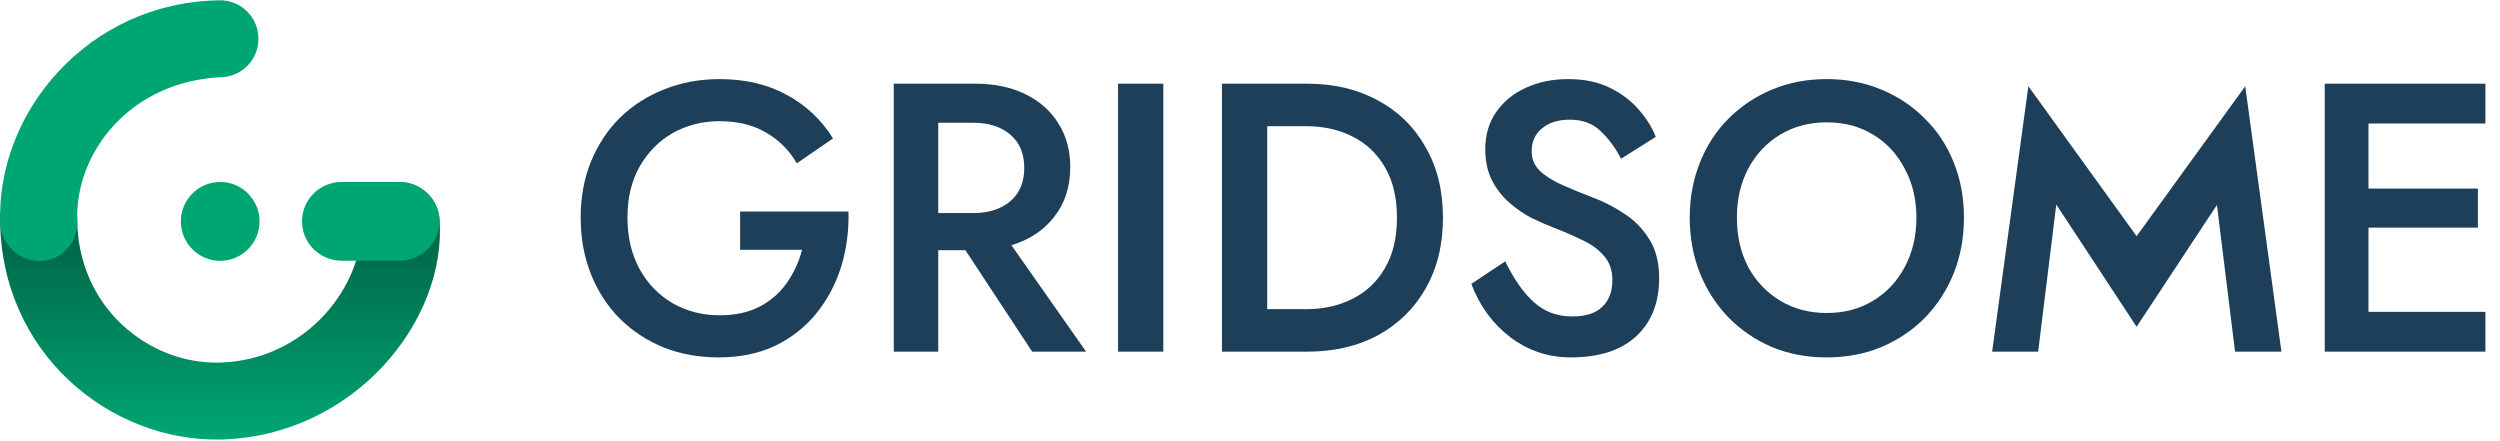
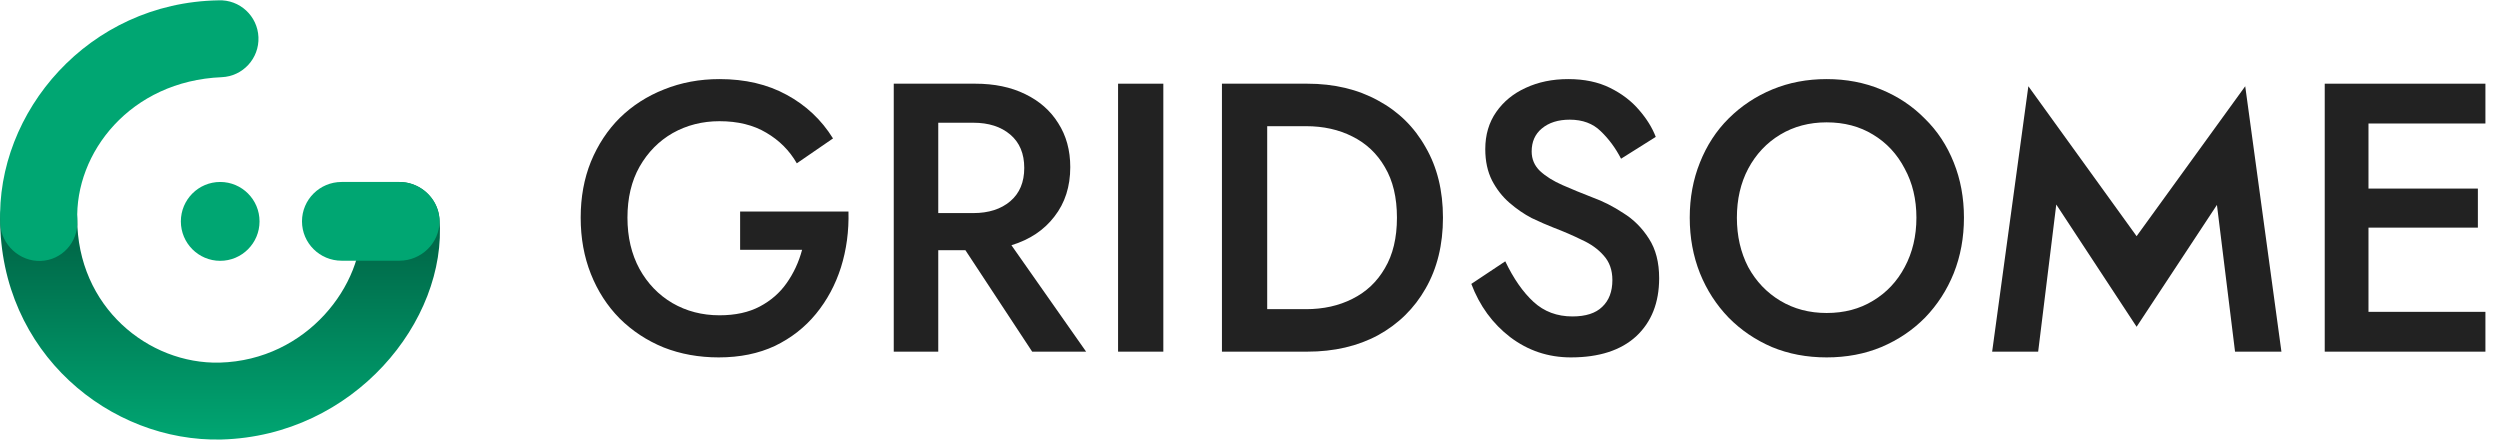
<svg xmlns="http://www.w3.org/2000/svg" width="1392" height="245" viewBox="0 0 1392 245" fill="none">
  <path d="M221.494 101.381C233.274 100.815 243.701 109.953 244.718 121.743C249.124 178.78 196.925 242.674 123.366 244.717C61.377 246.247 0.068 196.619 0.068 121.58C0.068 109.754 9.841 100.167 21.634 100.167C33.427 100.167 42.987 109.754 42.987 121.58C42.987 170.939 82.675 202.883 122.316 201.905C171.115 200.549 202.839 158.295 201.189 123.795C200.623 111.983 209.715 101.948 221.494 101.381Z" fill="url(#paint0_linear)" />
  <path d="M168.15 123.24C168.15 111.133 178.026 101.318 190.208 101.318L222.354 101.318C234.537 101.318 244.718 111.133 244.718 123.24C244.718 135.348 234.537 145.163 222.354 145.163H190.208C178.026 145.163 168.15 135.348 168.15 123.24Z" fill="#00A672" />
  <path d="M100.7 123.272C100.7 111.147 110.513 101.318 122.604 101.318C134.696 101.318 144.509 111.147 144.509 123.272C144.509 135.397 134.696 145.227 122.604 145.227C110.513 145.227 100.7 135.397 100.7 123.272Z" fill="#00A672" />
  <path fill-rule="evenodd" clip-rule="evenodd" d="M143.902 20.696C144.392 32.512 135.236 42.488 123.453 42.979C72.588 45.097 41.535 85.076 43.046 123.036C43.517 134.852 34.537 144.814 22.753 145.286C10.969 145.758 0.606 136.221 0.136 124.405C-2.327 62.545 49.181 1.391 121.681 0.19C133.464 -0.3 143.413 8.88 143.902 20.696Z" fill="#00A672" />
-   <path d="M412.099 139.104H446.6C444.78 145.925 441.91 152.107 437.99 157.649C434.209 163.048 429.239 167.383 423.079 170.651C416.918 173.919 409.428 175.553 400.608 175.553C390.947 175.553 382.196 173.28 374.356 168.732C366.656 164.185 360.565 157.862 356.085 149.762C351.605 141.52 349.365 131.999 349.365 121.2C349.365 110.258 351.605 100.808 356.085 92.851C360.705 84.751 366.866 78.498 374.566 74.093C382.406 69.688 391.087 67.486 400.608 67.486C410.828 67.486 419.509 69.617 426.649 73.88C433.929 78.143 439.6 83.827 443.66 90.932L463.821 77.077C457.381 66.704 448.77 58.604 437.99 52.778C427.349 46.952 414.888 44.039 400.608 44.039C389.547 44.039 379.256 45.957 369.736 49.794C360.355 53.489 352.165 58.746 345.164 65.567C338.304 72.388 332.914 80.559 328.994 90.08C325.213 99.458 323.323 109.832 323.323 121.2C323.323 132.568 325.213 143.012 328.994 152.533C332.774 162.054 338.094 170.296 344.954 177.259C351.955 184.221 360.145 189.621 369.526 193.458C378.906 197.153 389.127 199 400.187 199C411.948 199 422.379 196.868 431.479 192.605C440.58 188.2 448.21 182.232 454.37 174.701C460.531 167.169 465.151 158.572 468.231 148.909C471.311 139.104 472.711 128.731 472.431 117.789H412.099V139.104Z" fill="#1E3F59" />
-   <path d="M522.422 139.318H537.543L574.715 195.803H604.747L563.165 136.547C573.385 133.42 581.366 128.092 587.106 120.56C592.986 113.029 595.926 103.863 595.926 93.064C595.926 83.685 593.686 75.514 589.206 68.551C584.866 61.588 578.705 56.189 570.725 52.352C562.885 48.515 553.644 46.597 543.004 46.597H497.641V195.803H522.422V139.318ZM522.422 118.642V68.338H541.953C550.494 68.338 557.354 70.541 562.535 74.946C567.715 79.351 570.305 85.532 570.305 93.49C570.305 101.448 567.715 107.629 562.535 112.034C557.354 116.439 550.494 118.642 541.953 118.642H522.422Z" fill="#1E3F59" />
-   <path d="M622.54 46.597V195.803H647.742V46.597H622.54Z" fill="#1E3F59" />
-   <path d="M727.838 195.803C742.819 195.803 755.98 192.748 767.32 186.637C778.661 180.385 787.482 171.717 793.782 160.633C800.222 149.407 803.442 136.262 803.442 121.2C803.442 106.137 800.222 93.064 793.782 81.98C787.482 70.754 778.661 62.086 767.32 55.975C755.98 49.723 742.819 46.597 727.838 46.597H680.376V195.803H727.838ZM705.577 172.143V70.257H727.208C736.869 70.257 745.479 72.175 753.04 76.012C760.74 79.848 766.76 85.532 771.101 93.064C775.581 100.595 777.821 109.974 777.821 121.2C777.821 132.426 775.581 141.804 771.101 149.336C766.76 156.867 760.74 162.551 753.04 166.388C745.479 170.225 736.869 172.143 727.208 172.143H705.577Z" fill="#1E3F59" />
-   <path d="M838.13 145.499L819.229 158.075C823.85 170.296 831.06 180.172 840.861 187.703C850.801 195.234 862.072 199 874.672 199C890.353 199 902.464 195.092 911.004 187.277C919.545 179.319 923.815 168.519 923.815 154.878C923.815 146.067 921.925 138.749 918.145 132.923C914.365 126.955 909.604 122.194 903.864 118.642C898.264 114.947 892.523 112.034 886.643 109.903C880.763 107.629 875.233 105.355 870.052 103.082C864.872 100.808 860.672 98.179 857.452 95.195C854.371 92.211 852.831 88.588 852.831 84.325C852.831 78.925 854.721 74.662 858.502 71.535C862.422 68.267 867.602 66.633 874.042 66.633C881.183 66.633 886.923 68.764 891.263 73.028C895.744 77.291 899.524 82.406 902.604 88.374L921.925 76.225C919.965 71.109 916.885 66.136 912.685 61.304C908.484 56.331 903.094 52.21 896.514 48.941C889.933 45.673 882.163 44.039 873.202 44.039C864.382 44.039 856.471 45.673 849.471 48.941C842.611 52.068 837.15 56.544 833.09 62.37C829.03 68.196 827 75.088 827 83.046C827 89.724 828.26 95.55 830.78 100.524C833.3 105.355 836.52 109.476 840.441 112.887C844.361 116.297 848.491 119.139 852.831 121.413C857.312 123.544 861.372 125.321 865.012 126.742C870.612 128.873 875.863 131.147 880.763 133.563C885.803 135.836 889.863 138.749 892.944 142.302C896.164 145.854 897.774 150.401 897.774 155.943C897.774 162.338 895.884 167.311 892.103 170.864C888.463 174.417 882.933 176.193 875.512 176.193C866.972 176.193 859.762 173.493 853.881 168.093C848.001 162.693 842.751 155.162 838.13 145.499Z" fill="#1E3F59" />
-   <path d="M940.847 121.2C940.847 132.284 942.738 142.586 946.518 152.107C950.298 161.485 955.618 169.727 962.479 176.832C969.339 183.795 977.389 189.266 986.63 193.245C995.87 197.082 1006.02 199 1017.08 199C1028.14 199 1038.29 197.082 1047.53 193.245C1056.91 189.266 1065.03 183.795 1071.89 176.832C1078.75 169.727 1084.08 161.485 1087.86 152.107C1091.64 142.586 1093.53 132.284 1093.53 121.2C1093.53 110.116 1091.64 99.885 1087.86 90.506C1084.08 80.985 1078.69 72.814 1071.68 65.993C1064.82 59.031 1056.7 53.631 1047.32 49.794C1038.08 45.957 1028 44.039 1017.08 44.039C1006.16 44.039 996.08 45.957 986.84 49.794C977.599 53.631 969.479 59.031 962.479 65.993C955.618 72.814 950.298 80.985 946.518 90.506C942.738 99.885 940.847 110.116 940.847 121.2ZM967.099 121.2C967.099 110.968 969.199 101.874 973.399 93.916C977.739 85.817 983.69 79.493 991.25 74.946C998.811 70.399 1007.42 68.125 1017.08 68.125C1026.88 68.125 1035.49 70.399 1042.91 74.946C1050.47 79.493 1056.35 85.817 1060.55 93.916C1064.89 101.874 1067.06 110.968 1067.06 121.2C1067.06 131.431 1064.89 140.597 1060.55 148.696C1056.35 156.654 1050.47 162.906 1042.91 167.454C1035.49 172.001 1026.88 174.274 1017.08 174.274C1007.42 174.274 998.811 172.001 991.25 167.454C983.69 162.906 977.739 156.654 973.399 148.696C969.199 140.597 967.099 131.431 967.099 121.2Z" fill="#1E3F59" />
-   <path d="M1144.93 113.882L1189.66 181.948L1234.39 114.095L1244.47 195.803H1270.3L1250.14 48.018L1189.66 131.502L1129.39 48.018L1109.23 195.803H1134.85L1144.93 113.882Z" fill="#1E3F59" />
-   <path d="M1318.77 126.742H1379.68V105H1318.77V68.764H1383.88V46.597H1294.41V195.803H1383.88V173.635H1318.77V126.742Z" fill="#1E3F59" />
+   <path d="M412.099 139.104H446.6C444.78 145.925 441.91 152.107 437.99 157.649C434.209 163.048 429.239 167.383 423.079 170.651C416.918 173.919 409.428 175.553 400.608 175.553C390.947 175.553 382.196 173.28 374.356 168.732C366.656 164.185 360.565 157.862 356.085 149.762C351.605 141.52 349.365 131.999 349.365 121.2C349.365 110.258 351.605 100.808 356.085 92.851C360.705 84.751 366.866 78.498 374.566 74.093C382.406 69.688 391.087 67.486 400.608 67.486C410.828 67.486 419.509 69.617 426.649 73.88C433.929 78.143 439.6 83.827 443.66 90.932L463.821 77.077C457.381 66.704 448.77 58.604 437.99 52.778C427.349 46.952 414.888 44.039 400.608 44.039C389.547 44.039 379.256 45.957 369.736 49.794C360.355 53.489 352.165 58.746 345.164 65.567C338.304 72.388 332.914 80.559 328.994 90.08C325.213 99.458 323.323 109.832 323.323 121.2C323.323 132.568 325.213 143.012 328.994 152.533C332.774 162.054 338.094 170.296 344.954 177.259C351.955 184.221 360.145 189.621 369.526 193.458C378.906 197.153 389.127 199 400.187 199C411.948 199 422.379 196.868 431.479 192.605C440.58 188.2 448.21 182.232 454.37 174.701C460.531 167.169 465.151 158.572 468.231 148.909C471.311 139.104 472.711 128.731 472.431 117.789H412.099V139.104Z" fill="#222" />
+   <path d="M522.422 139.318H537.543L574.715 195.803H604.747L563.165 136.547C573.385 133.42 581.366 128.092 587.106 120.56C592.986 113.029 595.926 103.863 595.926 93.064C595.926 83.685 593.686 75.514 589.206 68.551C584.866 61.588 578.705 56.189 570.725 52.352C562.885 48.515 553.644 46.597 543.004 46.597H497.641V195.803H522.422V139.318ZM522.422 118.642V68.338H541.953C550.494 68.338 557.354 70.541 562.535 74.946C567.715 79.351 570.305 85.532 570.305 93.49C570.305 101.448 567.715 107.629 562.535 112.034C557.354 116.439 550.494 118.642 541.953 118.642H522.422Z" fill="#222" />
+   <path d="M622.54 46.597V195.803H647.742V46.597H622.54Z" fill="#222" />
+   <path d="M727.838 195.803C742.819 195.803 755.98 192.748 767.32 186.637C778.661 180.385 787.482 171.717 793.782 160.633C800.222 149.407 803.442 136.262 803.442 121.2C803.442 106.137 800.222 93.064 793.782 81.98C787.482 70.754 778.661 62.086 767.32 55.975C755.98 49.723 742.819 46.597 727.838 46.597H680.376V195.803H727.838ZM705.577 172.143V70.257H727.208C736.869 70.257 745.479 72.175 753.04 76.012C760.74 79.848 766.76 85.532 771.101 93.064C775.581 100.595 777.821 109.974 777.821 121.2C777.821 132.426 775.581 141.804 771.101 149.336C766.76 156.867 760.74 162.551 753.04 166.388C745.479 170.225 736.869 172.143 727.208 172.143H705.577Z" fill="#222" />
+   <path d="M838.13 145.499L819.229 158.075C823.85 170.296 831.06 180.172 840.861 187.703C850.801 195.234 862.072 199 874.672 199C890.353 199 902.464 195.092 911.004 187.277C919.545 179.319 923.815 168.519 923.815 154.878C923.815 146.067 921.925 138.749 918.145 132.923C914.365 126.955 909.604 122.194 903.864 118.642C898.264 114.947 892.523 112.034 886.643 109.903C880.763 107.629 875.233 105.355 870.052 103.082C864.872 100.808 860.672 98.179 857.452 95.195C854.371 92.211 852.831 88.588 852.831 84.325C852.831 78.925 854.721 74.662 858.502 71.535C862.422 68.267 867.602 66.633 874.042 66.633C881.183 66.633 886.923 68.764 891.263 73.028C895.744 77.291 899.524 82.406 902.604 88.374L921.925 76.225C919.965 71.109 916.885 66.136 912.685 61.304C908.484 56.331 903.094 52.21 896.514 48.941C889.933 45.673 882.163 44.039 873.202 44.039C864.382 44.039 856.471 45.673 849.471 48.941C842.611 52.068 837.15 56.544 833.09 62.37C829.03 68.196 827 75.088 827 83.046C827 89.724 828.26 95.55 830.78 100.524C833.3 105.355 836.52 109.476 840.441 112.887C844.361 116.297 848.491 119.139 852.831 121.413C857.312 123.544 861.372 125.321 865.012 126.742C870.612 128.873 875.863 131.147 880.763 133.563C885.803 135.836 889.863 138.749 892.944 142.302C896.164 145.854 897.774 150.401 897.774 155.943C897.774 162.338 895.884 167.311 892.103 170.864C888.463 174.417 882.933 176.193 875.512 176.193C866.972 176.193 859.762 173.493 853.881 168.093C848.001 162.693 842.751 155.162 838.13 145.499Z" fill="#222" />
+   <path d="M940.847 121.2C940.847 132.284 942.738 142.586 946.518 152.107C950.298 161.485 955.618 169.727 962.479 176.832C969.339 183.795 977.389 189.266 986.63 193.245C995.87 197.082 1006.02 199 1017.08 199C1028.14 199 1038.29 197.082 1047.53 193.245C1056.91 189.266 1065.03 183.795 1071.89 176.832C1078.75 169.727 1084.08 161.485 1087.86 152.107C1091.64 142.586 1093.53 132.284 1093.53 121.2C1093.53 110.116 1091.64 99.885 1087.86 90.506C1084.08 80.985 1078.69 72.814 1071.68 65.993C1064.82 59.031 1056.7 53.631 1047.32 49.794C1038.08 45.957 1028 44.039 1017.08 44.039C1006.16 44.039 996.08 45.957 986.84 49.794C977.599 53.631 969.479 59.031 962.479 65.993C955.618 72.814 950.298 80.985 946.518 90.506C942.738 99.885 940.847 110.116 940.847 121.2ZM967.099 121.2C967.099 110.968 969.199 101.874 973.399 93.916C977.739 85.817 983.69 79.493 991.25 74.946C998.811 70.399 1007.42 68.125 1017.08 68.125C1026.88 68.125 1035.49 70.399 1042.91 74.946C1050.47 79.493 1056.35 85.817 1060.55 93.916C1064.89 101.874 1067.06 110.968 1067.06 121.2C1067.06 131.431 1064.89 140.597 1060.55 148.696C1056.35 156.654 1050.47 162.906 1042.91 167.454C1035.49 172.001 1026.88 174.274 1017.08 174.274C1007.42 174.274 998.811 172.001 991.25 167.454C983.69 162.906 977.739 156.654 973.399 148.696C969.199 140.597 967.099 131.431 967.099 121.2Z" fill="#222" />
+   <path d="M1144.93 113.882L1189.66 181.948L1234.39 114.095L1244.47 195.803H1270.3L1250.14 48.018L1189.66 131.502L1129.39 48.018L1109.23 195.803H1134.85L1144.93 113.882Z" fill="#222" />
+   <path d="M1318.77 126.742H1379.68V105H1318.77V68.764H1383.88V46.597H1294.41V195.803H1383.88V173.635H1318.77V126.742Z" fill="#222" />
  <defs>
    <linearGradient id="paint0_linear" x1="122.359" y1="244.718" x2="122.359" y2="138.843" gradientUnits="userSpaceOnUse">
      <stop stop-color="#00A672" />
      <stop offset="1" stop-color="#006B4A" />
    </linearGradient>
  </defs>
</svg>
